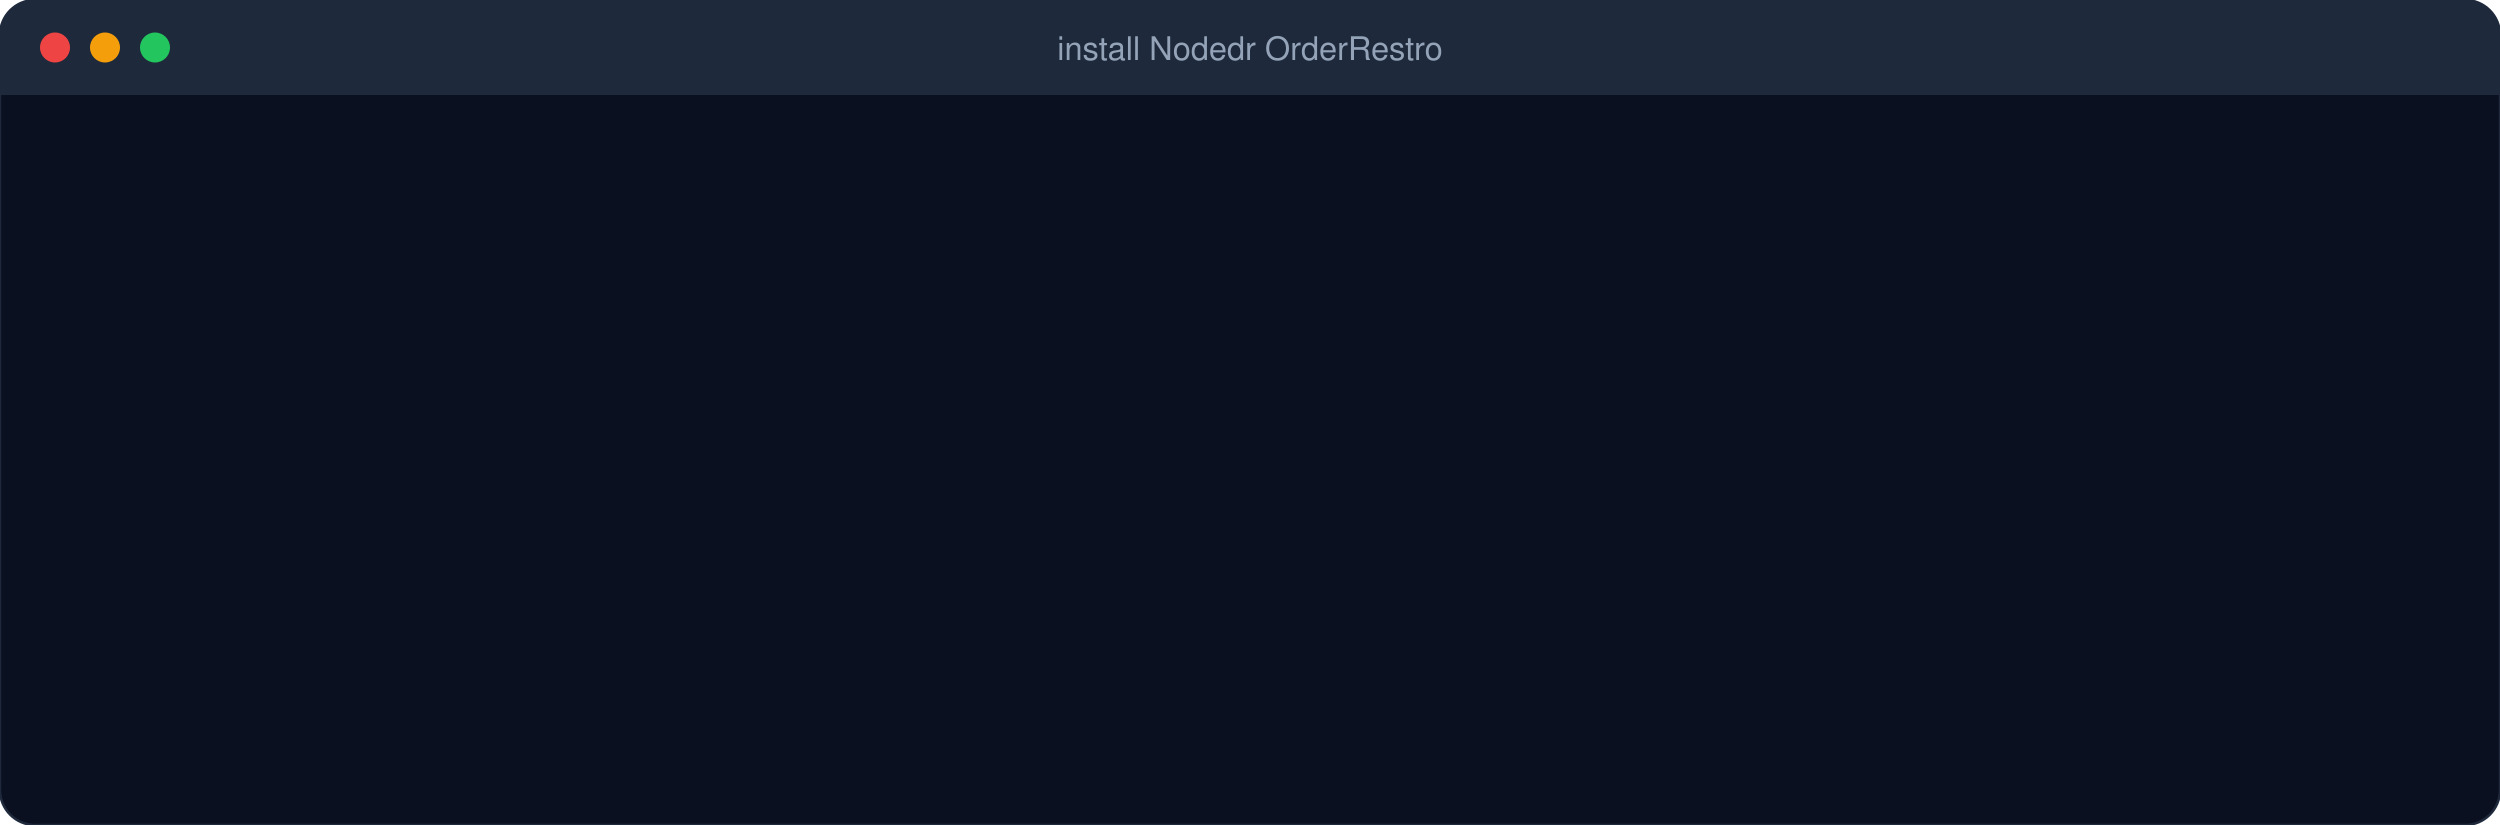
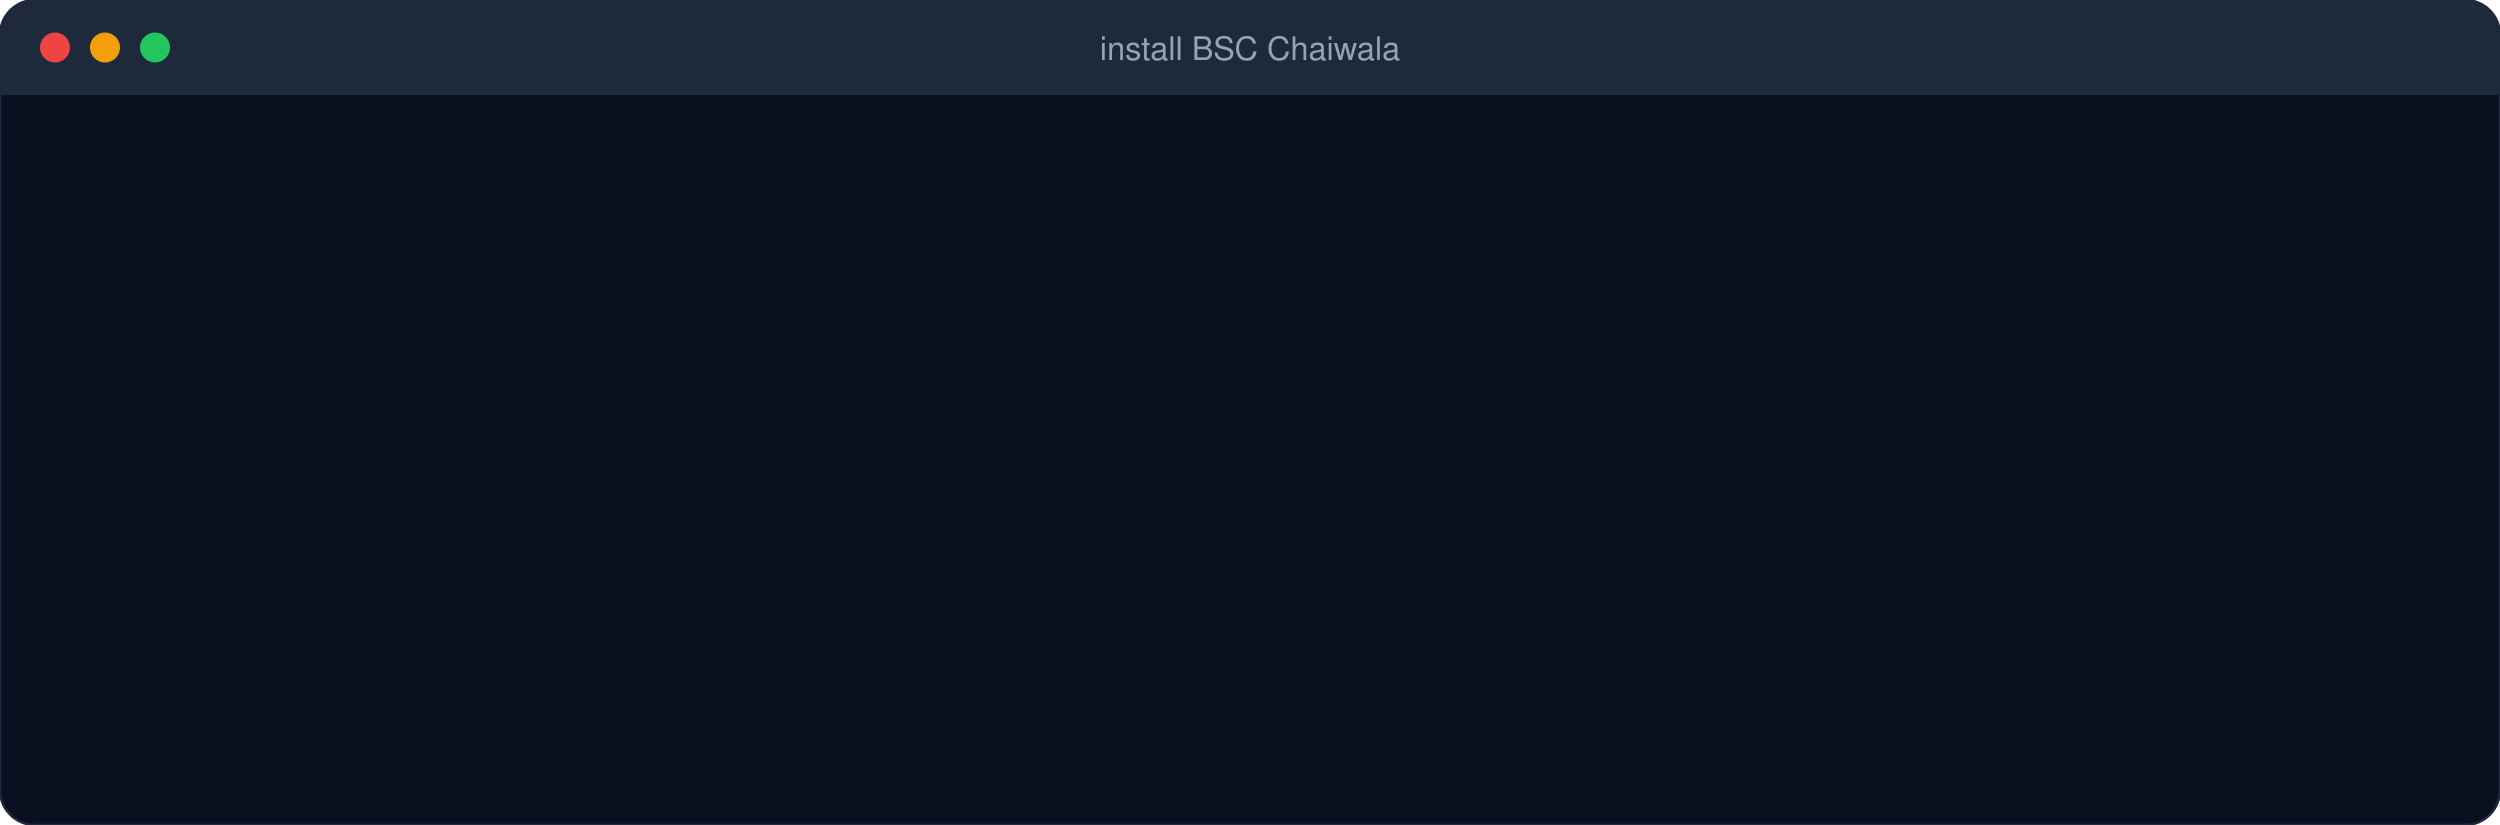
- <svg xmlns="http://www.w3.org/2000/svg" width="1000" height="330" viewBox="0 0 1000 330" role="img" aria-label="Install Nodedr OrderRestro in a few commands">
+ <svg xmlns="http://www.w3.org/2000/svg" width="1000" height="330" viewBox="0 0 1000 330" role="img" aria-label="Install BSC Chaiwala in a few commands">
  <style>@media (prefers-reduced-motion: reduce){*{animation:none!important;opacity:1!important;transform:none!important}}@keyframes l0{0%,4.00%{width:0}14.00%,93%{width:677px}100%{width:0}}@keyframes l1{0%,20.00%{width:0}30.00%,93%{width:299px}100%{width:0}}@keyframes l2{0%,30.00%{width:0}40.00%,93%{width:170px}100%{width:0}}@keyframes l3{0%,50.00%{opacity:0;transform:translateY(6px)}52.00%,93.00%{opacity:1;transform:translateY(0)}100%{opacity:0;transform:translateY(0)}}@keyframes l4{0%,60.00%{opacity:0;transform:translateY(6px)}62.00%,93.00%{opacity:1;transform:translateY(0)}100%{opacity:0;transform:translateY(0)}}@keyframes l5{0%,72.00%{opacity:0;transform:translateY(6px)}74.00%,93.00%{opacity:1;transform:translateY(0)}100%{opacity:0;transform:translateY(0)}}.l0{animation:l0 14.0s steps(24) infinite}.l1{animation:l1 14.0s steps(24) infinite}.l2{animation:l2 14.0s steps(24) infinite}.l3{animation:l3 14.0s ease-out infinite;opacity:0}.l4{animation:l4 14.0s ease-out infinite;opacity:0}.l5{animation:l5 14.0s ease-out infinite;opacity:0}</style>
  <defs>
    <clipPath id="k0">
      <rect class="l0" x="28" y="58" width="0" height="28" />
    </clipPath>
    <clipPath id="k1">
      <rect class="l1" x="28" y="98" width="0" height="28" />
    </clipPath>
    <clipPath id="k2">
      <rect class="l2" x="28" y="138" width="0" height="28" />
    </clipPath>
  </defs>
  <rect width="1000" height="330" rx="14" fill="#0b1020" stroke="#1e293b" />
  <rect width="1000" height="38" rx="14" fill="#1e293b" />
  <rect y="24" width="1000" height="14" fill="#1e293b" />
  <circle cx="22" cy="19" r="6" fill="#ef4444" />
  <circle cx="42" cy="19" r="6" fill="#f59e0b" />
  <circle cx="62" cy="19" r="6" fill="#22c55e" />
-   <text x="500" y="24" text-anchor="middle" font-family="-apple-system,BlinkMacSystemFont,'Segoe UI',Helvetica,Arial,sans-serif" font-size="13" fill="#94a3b8">install Nodedr OrderRestro</text>
+   <text x="500" y="24" text-anchor="middle" font-family="-apple-system,BlinkMacSystemFont,'Segoe UI',Helvetica,Arial,sans-serif" font-size="13" fill="#94a3b8">install BSC Chaiwala</text>
  <g clip-path="url(#k0)">
    <text x="28" y="78" font-family="ui-monospace,SFMono-Regular,Menlo,Consolas,monospace" font-size="18" fill="#fb923c">$</text>
    <text x="50" y="78" font-family="ui-monospace,SFMono-Regular,Menlo,Consolas,monospace" font-size="18" fill="#e2e8f0">git clone https://github.com/Raktim94/nodedr-restaurant-pos</text>
  </g>
  <g clip-path="url(#k1)">
    <text x="28" y="118" font-family="ui-monospace,SFMono-Regular,Menlo,Consolas,monospace" font-size="18" fill="#fb923c">$</text>
    <text x="50" y="118" font-family="ui-monospace,SFMono-Regular,Menlo,Consolas,monospace" font-size="18" fill="#e2e8f0">cd nodedr-restaurant-pos</text>
  </g>
  <g clip-path="url(#k2)">
    <text x="28" y="158" font-family="ui-monospace,SFMono-Regular,Menlo,Consolas,monospace" font-size="18" fill="#fb923c">$</text>
    <text x="50" y="158" font-family="ui-monospace,SFMono-Regular,Menlo,Consolas,monospace" font-size="18" fill="#e2e8f0">./install.sh</text>
  </g>
  <g class="l3">
    <text x="50" y="198" font-family="ui-monospace,SFMono-Regular,Menlo,Consolas,monospace" font-size="18" fill="#86efac">[+] Containers built and started</text>
  </g>
  <g class="l4">
    <text x="50" y="238" font-family="ui-monospace,SFMono-Regular,Menlo,Consolas,monospace" font-size="18" fill="#86efac">[ok] Ready on http://localhost - open it and finish first-run setup</text>
  </g>
  <g class="l5">
-     <text x="50" y="278" font-family="ui-monospace,SFMono-Regular,Menlo,Consolas,monospace" font-size="18" fill="#fde68a">Nodedr OrderRestro is running on your own machine.</text>
+     <text x="50" y="278" font-family="ui-monospace,SFMono-Regular,Menlo,Consolas,monospace" font-size="18" fill="#fde68a">BSC Chaiwala is running on your own machine.</text>
  </g>
</svg>
